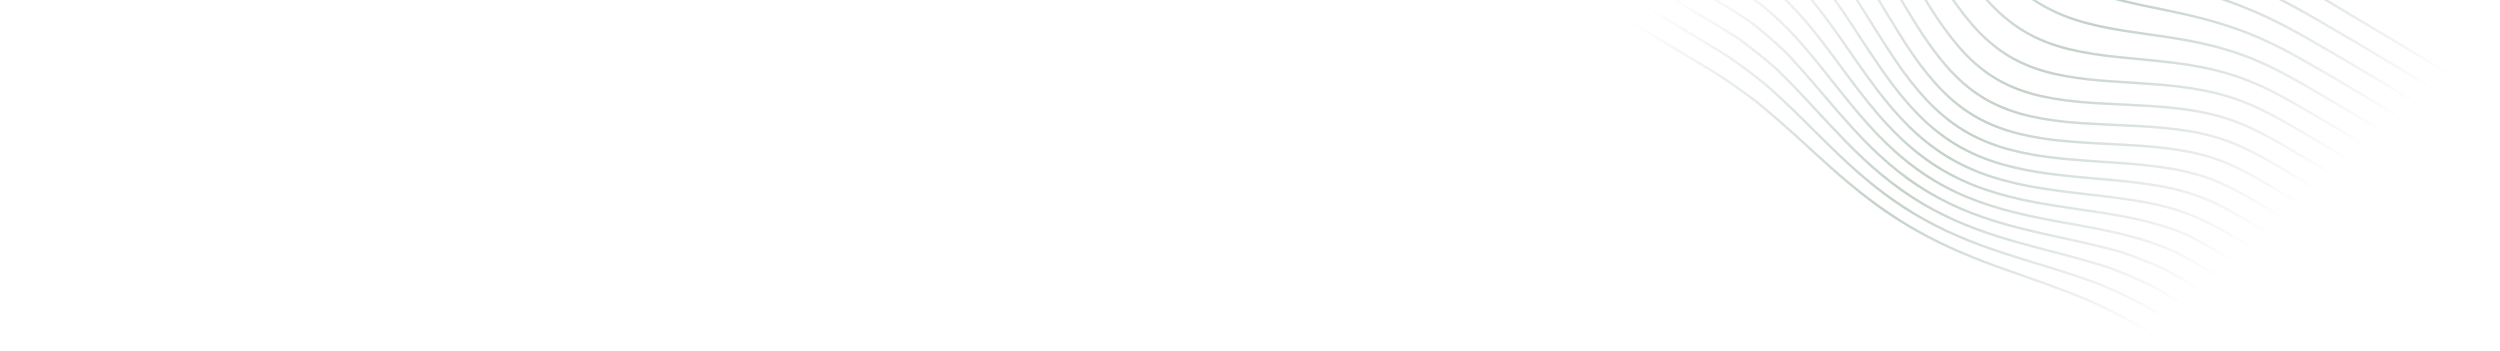
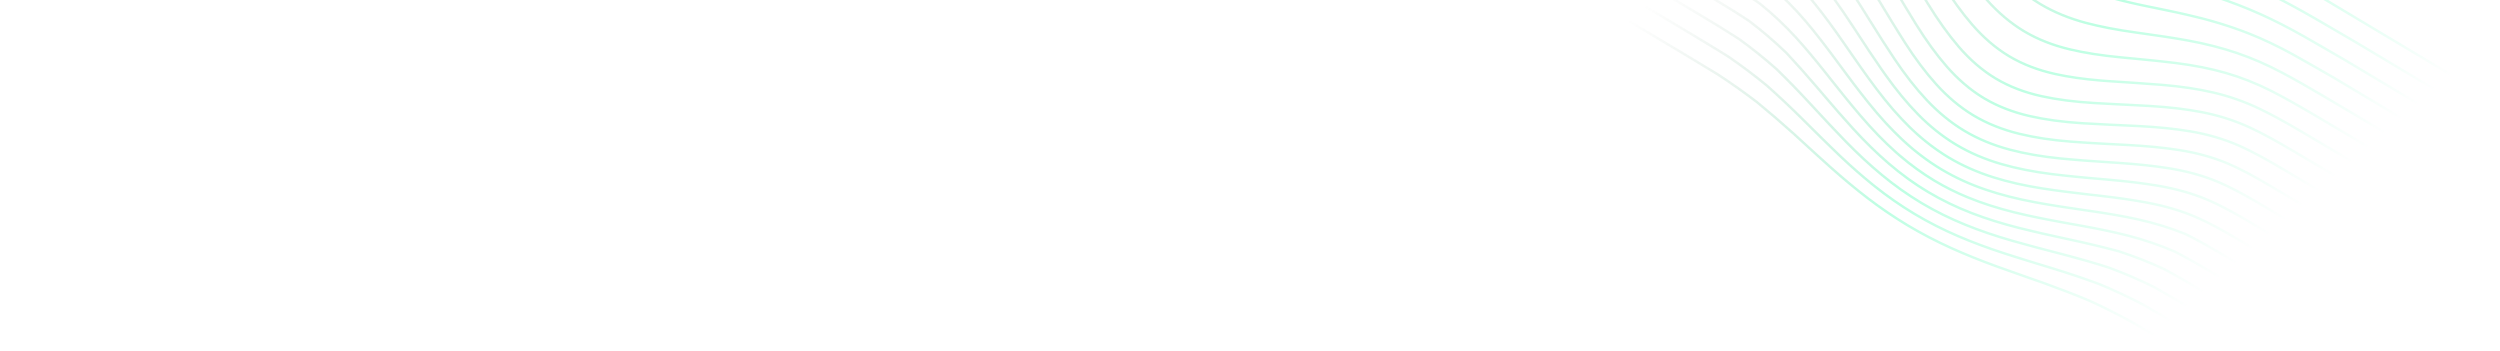
<svg xmlns="http://www.w3.org/2000/svg" width="2040" height="286">
  <defs>
    <linearGradient x1="23.955%" y1="28.332%" x2="76.133%" y2="77.579%" id="a">
      <stop stop-color="#487152" stop-opacity="0" offset="0%" />
-       <stop stop-color="#487152" stop-opacity=".32" offset="53.022%" />
-       <stop stop-color="#487152" stop-opacity="0" offset="100%" />
+       <stop stop-color="#31FFA6" stop-opacity=".32" offset="53.022%" />
+       <stop stop-color="#31FFA6" stop-opacity="0" offset="100%" />
    </linearGradient>
  </defs>
  <path d="M1327 58.482l15.203-8.426 106.086 63.446 16.77 10.117 7.37 4.458 8.965 5.433c9.284 5.648 19.106 11.732 28.68 18.258 1.347.917 2.689 1.844 4.027 2.781a216.81 216.81 0 0115.739 12.243 204.422 204.422 0 0114.24 13.396c8.886 9.241 17.47 19.784 26.244 32.23 5.38 7.632 10.723 15.578 15.947 23.417l3.893 5.853c1.481 2.228 2.962 4.457 4.446 6.682l1.429 2.13c8.541 12.663 16.506 23.11 24.305 31.884 9.197 10.35 19.193 18.865 29.73 25.332l1.11.672c10.946 6.546 23.589 11.55 37.578 14.87 12.26 2.913 25.723 5.013 42.368 6.607l14.537 1.382c9.631.922 19.417 1.903 28.94 3.084 15.22 1.887 28.674 4.534 41.13 8.091 12.492 3.584 24.973 8.51 37.092 14.633 10.622 5.41 21.014 11.327 30.789 17.046l3.697 2.17c10.233 6.033 20.44 12.084 30.632 18.129l106.563 63.715-.305 17.34-110.887-66.319c-4.86-2.885-9.726-5.77-14.596-8.654l-11.452-6.775-7.738-4.57-2.585-1.517c-11.518-6.738-21.55-12.354-32.123-17.48-12.292-5.92-25.152-10.476-38.22-13.539-12.628-2.958-26.527-5.041-42.495-6.368-7.235-.601-14.616-1.115-21.895-1.597l-13.798-.907-8.663-.584a424.528 424.528 0 01-6.016-.464c-13.797-1.166-25.802-2.905-36.548-5.29-13.53-3.002-25.745-7.657-36.319-13.84l-1.039-.617c-10.689-6.422-20.78-15.095-29.998-25.778-8.19-9.493-16.393-20.807-25.082-34.59a2183.033 2183.033 0 01-5.719-9.125l-6.524-10.466c-3.7-5.926-7.47-11.922-11.242-17.755-8.628-13.345-16.928-24.538-25.373-34.218-8.76-10.04-18.697-19.184-29.534-27.178-10.723-7.853-22.036-14.923-32.664-21.394-8.113-4.93-16.224-9.83-24.321-14.716l-8.841-5.332-113.534-67.9zm32.422-17.979l97.6 58.371c8.264 4.98 16.546 9.97 24.835 14.984l8.29 5.023c9.934 6.031 21.608 13.218 32.868 20.796 11.162 7.553 21.51 15.767 30.757 24.415 9.396 8.82 18.656 18.949 27.525 30.109 7.405 9.317 14.699 19.184 21.802 28.89l3.681 5.037c9.725 13.312 18.164 23.68 26.558 32.626 9.363 9.981 19.422 18.295 29.92 24.733l1.205.73c10.94 6.538 23.47 11.713 37.24 15.383 11.864 3.16 25.056 5.7 41.519 7.996l5.98.835c12.01 1.686 24.276 3.47 36.259 5.663 14.132 2.587 27.542 6.027 39.852 10.223 12.254 4.2 24.158 9.389 36.39 15.867 12.036 6.395 23.599 13.114 34.303 19.422l9.025 5.336c4.809 2.844 9.616 5.69 14.415 8.536l9.206 5.463 34.432 20.588 61.752 36.932-.304 17.338-91.117-54.496-1.006-.6c-3.432-2.052-6.856-4.1-10.292-6.157-7.498-4.448-14.998-8.898-22.51-13.341l-11.345-6.697-3.645-2.14c-9.8-5.733-20.22-11.667-30.891-17.1-12.229-6.18-24.827-11.15-37.447-14.773-12.554-3.585-26.107-6.253-41.433-8.152-10.735-1.332-21.79-2.41-32.583-3.433l-10.949-1.039c-16.55-1.586-29.925-3.67-42.097-6.562-13.405-3.188-25.549-7.931-36.111-14.108l-1.09-.646c-10.701-6.43-20.853-15.007-30.17-25.495-8.189-9.216-16.55-20.27-25.565-33.795l-2.224-3.34-2.22-3.34c-6.456-9.711-13.13-19.753-19.87-29.315-8.834-12.527-17.482-23.146-26.44-32.466a205.975 205.975 0 00-13.566-12.813 217.445 217.445 0 00-16.715-13.082 376.386 376.386 0 00-4.096-2.83c-9.65-6.576-19.456-12.647-28.71-18.274l-1.335-.808a7937.02 7937.02 0 00-15.024-9.097l-16.812-10.144-105.05-62.825 15.203-8.428zm17.232-9.552l89.112 53.293c8.269 4.979 16.554 9.967 24.847 14.978l11.353 6.874c8.666 5.268 19.36 11.85 29.96 18.721 6.42 4.19 12.423 8.39 18.12 12.67l2.27 1.712.552.43c3.62 2.786 7.122 5.609 10.52 8.492 9.77 8.3 19.481 17.693 28.86 27.92a526.305 526.305 0 016.525 7.265l1.628 1.855c4.892 5.594 9.845 11.463 15.198 17.908l4.389 5.3.752.905c9.772 11.756 18.124 20.984 26.16 28.912a176.52 176.52 0 004.737 4.497l1.197 1.09c.55.498 1.097 1.01 1.651 1.499l.912.782c7.033 6.128 14.297 11.51 21.708 16.052l1.323.8c10.92 6.528 23.292 11.94 36.772 16.09 2.121.654 4.297 1.294 6.539 1.927l1.782.498c8.982 2.48 19.012 4.824 30.853 7.218l1.19.24c13.11 2.628 27.118 5.54 40.712 9.016 1.691.435 3.374.881 5.047 1.337 11.711 3.197 22.96 6.92 33.503 11.09 11.723 4.663 23.416 10.224 35.746 16.998 6.442 3.562 12.904 7.237 19.272 10.89l8.858 5.094 6.13 3.53 120.363 71.986-.302 17.336-93.999-56.22-10.425-6.176c-4.802-2.85-9.612-5.696-14.426-8.543-3.007-1.78-6.002-3.562-9.015-5.339l-3.606-2.12c-9.697-5.69-20.043-11.643-30.775-17.347-12.325-6.526-24.323-11.758-36.68-15.99-12.405-4.23-25.91-7.694-40.14-10.299-13.019-2.382-26.354-4.282-39.333-6.094l-2.988-.417c-16.383-2.284-29.499-4.811-41.28-7.95-13.59-3.62-25.947-8.723-36.728-15.166l-.254-.152c-10.683-6.42-20.923-14.816-30.441-24.961-7.93-8.453-15.907-18.192-24.993-30.52l-1.476-2.012-3.55-4.859c-7.135-9.75-14.463-19.665-21.913-29.04-8.938-11.243-18.266-21.444-27.725-30.323-9.325-8.721-19.756-17.002-31.004-24.614-11.19-7.534-22.449-14.472-32.95-20.848-8.1-4.916-16.197-9.803-24.28-14.677l-8.89-5.357-96.57-57.754 15.202-8.427zm2.024-1.12l15.204-8.428 113.837 68.085 4.776 2.953 10.613 6.55a2421.076 2421.076 0 0117.69 11.013c12.017 7.623 22.511 14.93 32.083 22.335 10.02 7.755 20.141 16.478 30.085 25.924l1.68 1.606c9.218 8.847 18.006 17.881 25.025 25.207l4.404 4.6c7.409 7.702 16.691 17.101 26.444 25.868a222.014 222.014 0 005.739 4.969c8.108 6.823 16.406 12.853 24.761 17.961l1.504.913c10.856 6.493 23.04 12.187 36.215 16.927 12.415 4.468 25.137 8.216 35.466 11.11l6.682 1.86c14.42 4.023 25.619 7.39 35.973 10.809 13.058 4.321 25.632 9.176 37.371 14.43 11.129 5.01 22.64 10.892 35.193 17.985 5.918 3.366 11.887 6.81 17.756 10.208l12.882 7.465c1.174.68 2.347 1.358 3.518 2.034l111.954 66.957-.302 17.335-119.38-71.4-6.409-3.685-6.116-3.521c-7.179-4.128-14.495-8.302-21.79-12.333-12.425-6.827-24.192-12.422-35.973-17.106-1.516-.6-3.046-1.19-4.59-1.77-10.81-4.067-22.29-7.671-34.2-10.734-9.094-2.325-18.36-4.393-27.421-6.296-3.022-.635-6.022-1.253-8.984-1.854l-5.65-1.141-2.408-.492c-11.515-2.376-21.276-4.706-30.015-7.173-2.229-.629-4.393-1.268-6.506-1.919-13.34-4.108-25.565-9.455-36.335-15.893l-.26-.156c-10.673-6.413-21.065-14.578-30.89-24.271l-1.172-1.165c-7.833-7.827-16.033-16.958-25.637-28.545l-2.617-3.163c-9.07-10.95-16.933-20.223-25.156-29.2-9.432-10.286-19.202-19.738-29.04-28.093a275.874 275.874 0 00-5.116-4.232l-2.232-1.79a298.663 298.663 0 00-5.081-3.927c-6.03-4.568-12.397-9.044-19.237-13.508l-1.888-1.22c-11.328-7.301-22.549-14.158-31.184-19.39-11.063-6.704-22.12-13.36-33.178-20.018l-88.088-52.682zm32.43-17.974l105.357 63.012 6.932 4.258 6.943 4.254c6.433 3.939 12.87 7.883 19.299 11.86l2.224 1.386c11.735 7.339 21.435 13.775 30.37 20.15 10.367 7.4 20.842 15.547 31.136 24.217l1.752 1.48c9.905 8.4 19.425 16.942 26.937 23.759l3.884 3.524c7.753 7.017 17.482 15.648 27.706 23.956 10.334 8.395 20.416 15.563 30.762 21.865l1.518.917.223.134c10.956 6.55 22.61 12.376 35.626 17.81l2.127.881c11.703 4.822 23.477 9.131 32.993 12.522l6.83 2.43c9.781 3.494 21.687 7.844 33.414 12.517 12.616 5.03 24.847 10.47 36.35 16.169l1.867.93c9.984 5.008 20.492 10.716 32.878 17.855 4.392 2.542 8.775 5.094 13.154 7.649l6.567 3.834c4.79 2.798 9.577 5.595 14.358 8.373l103.565 61.94-.302 17.33-110.981-66.377-5.143-2.975-14.029-8.13c-4.98-2.88-10.012-5.778-15.012-8.622-12.607-7.123-24.173-13.033-35.358-18.069-11.8-5.281-24.439-10.161-37.562-14.504l-2.174-.712c-12.318-4.01-24.591-7.533-34.476-10.288l-6.198-1.725c-10.305-2.892-22.959-6.624-35.225-11.036-12.599-4.533-24.282-9.947-34.749-16.1l-1.482-.88c-10.614-6.378-21.152-14.247-31.327-23.394-9.751-8.773-18.988-18.125-26.351-25.782l-5.602-5.847c-7.248-7.548-16.211-16.718-25.56-25.616-9.996-9.496-20.171-18.263-30.238-26.057-9.591-7.423-20.135-14.765-32.239-22.444-6.847-4.312-13.811-8.62-20.615-12.818l-2.905-1.792c-3.194-1.971-6.387-3.94-9.587-5.922L1395.91 20.28l15.199-8.423zm17.224-9.549l130.271 77.91a1783.21 1783.21 0 008.08 5.21l4.05 2.595c6.809 4.36 13.85 8.87 20.705 13.435 9.87 6.576 19.953 13.73 29.997 21.289l2.008 1.517c9.565 7.252 18.997 14.74 26.807 21.018l7.84 6.317c7.987 6.42 17.802 14.19 27.859 21.664 11.208 8.338 22.006 15.599 32.93 22.121 10.953 6.551 22.443 12.626 35.122 18.57l2.069.966c10.349 4.81 20.726 9.307 29.458 13.015l9.948 4.205c12.456 5.28 22.37 9.63 31.646 13.877 12.344 5.674 24.292 11.596 35.512 17.605 5.449 2.92 10.923 5.946 16.301 8.943l11.812 6.59c2.155 1.198 4.307 2.391 6.456 3.574l129.009 77.158-.303 17.33-102.567-61.344-7.052-4.107-7.049-4.115c-4.438-2.591-8.877-5.184-13.322-7.77l-6.677-3.873-2.31-1.326c-12.2-6.988-22.597-12.582-32.545-17.517-11.509-5.705-23.789-11.167-36.5-16.236l-2.103-.834c-11.215-4.425-22.331-8.48-31.517-11.76l-9.329-3.321c-9.577-3.435-21.075-7.7-32.385-12.422-12.214-5.098-23.67-10.785-34.074-16.913l-1.738-1.033c-10.291-6.184-20.302-13.214-30.545-21.452l-1.281-1.036c-8.08-6.564-16.53-13.86-27.059-23.373l-7.331-6.644c-7.536-6.806-16.635-14.906-25.862-22.677-10.37-8.731-20.886-16.912-31.262-24.318l-1.689-1.199c-9.059-6.401-18.972-12.923-31.014-20.408a3796.94 3796.94 0 00-12.873-7.922l-6.434-3.943c-4.63-2.835-9.256-5.668-13.883-8.516l-104.375-62.426 15.199-8.424zm595.51 492.767l-119.17-71.274-8.029-4.755c-5.74-3.402-11.482-6.804-17.23-10.202l-8.63-5.093-2.221-1.303c-9.737-5.703-20.909-12.053-32.634-17.478-12.245-5.606-25.338-9.783-38.915-12.417-12.711-2.466-26.853-4.135-43.236-5.103-5.136-.304-10.352-.577-15.504-.837l-12.703-.634c-5.503-.278-11.074-.572-16.554-.903-16.283-.983-30.252-2.79-42.705-5.52-13.926-3.055-26.442-7.866-37.2-14.298l-.217-.13c-10.677-6.416-20.75-15.097-29.935-25.806-8.3-9.673-16.457-21.06-24.937-34.81-3.585-5.806-7.178-11.758-10.686-17.586l-5.252-8.727a1807.77 1807.77 0 00-7.119-11.725c-8.512-13.884-16.563-25.481-24.613-35.454-8.651-10.719-18.362-20.245-28.866-28.318-10.624-8.12-21.911-15.21-32.526-21.665a9454.618 9454.618 0 00-22.371-13.53l-10.796-6.51-122.016-72.974 15.191-8.42 114.526 68.492.746.45c10.781 6.502 21.593 13.02 32.407 19.593l3.361 2.053c9.58 5.873 19.601 12.241 29.157 19.244a183.113 183.113 0 0129.212 26.882c8.373 9.589 16.616 20.707 25.2 33.987 3.793 5.866 7.586 11.899 11.309 17.861l3.697 5.93c2.817 4.52 5.634 9.041 8.469 13.538l1.413 2.227c8.221 12.867 16.037 23.55 23.846 32.603 9.099 10.553 19.049 19.175 29.592 25.645l1.078.653c10.953 6.546 23.66 11.452 37.767 14.583 10.833 2.403 22.925 4.155 36.812 5.328 1.984.168 4.004.324 6.063.468l8.686.587 13.807.907c7.257.482 14.613.993 21.82 1.591 15.867 1.319 29.673 3.387 42.203 6.323 12.944 3.037 25.664 7.543 37.805 13.393 10.867 5.262 21.219 11.088 33.267 18.157l4.892 2.88 8.264 4.883 8.938 5.295c4.435 2.63 8.805 5.224 13.055 7.75l111.785 66.857-.302 17.312zm-.124 8.964l-9.381 5.2-118.411-70.818-4.708-2.795c-6.468-3.839-12.94-7.681-19.423-11.518l-9.731-5.75c-10.273-6.054-22.297-12.98-34.997-18.588-12.056-5.285-25.326-9.17-39.442-11.55-12.674-2.137-26.948-3.58-43.635-4.411-3.126-.155-6.256-.302-9.387-.447l-12.334-.569c-7.682-.36-15.47-.752-23.098-1.24-16.078-1.029-29.996-2.919-42.547-5.775-13.467-3.07-25.651-7.76-36.232-13.946l-1.1-.653c-10.685-6.42-20.789-15.046-30.035-25.639-8.426-9.652-16.634-20.954-25.094-34.55-5.505-8.846-10.979-18.025-16.273-26.904-2.235-3.75-4.47-7.497-6.712-11.23-8.537-14.206-16.452-26.02-24.2-36.113-8.66-11.274-18.193-21.099-28.34-29.204-10.41-8.255-21.73-15.4-32.413-21.889a9358.265 9358.265 0 00-23.279-14.069l-9.893-5.96-119.59-71.523.22-12.695 4.06-2.252 123.008 73.566.899.542c10.73 6.47 21.49 12.96 32.257 19.493 10.596 6.446 21.848 13.517 32.349 21.543 10.376 7.975 19.975 17.392 28.526 27.989 7.99 9.9 15.994 21.426 24.466 35.24 2.37 3.865 4.752 7.802 7.104 11.704l7.012 11.649a1630.44 1630.44 0 008.942 14.691c8.556 13.868 16.773 25.336 25.12 35.063 9.09 10.59 19.04 19.233 29.594 25.712l1.051.637c10.954 6.546 23.67 11.436 37.798 14.534 12.547 2.754 26.619 4.574 43.014 5.566 6.571.395 13.27.738 19.825 1.066l9.415.47c5.16.26 10.384.533 15.525.836 16.298.964 30.354 2.623 42.972 5.07 13.442 2.61 26.383 6.738 38.458 12.272 11.348 5.25 22.07 11.267 34.679 18.687 11.282 6.65 22.533 13.326 33.764 19.99l120.315 71.957-.118 6.611zm-26.633 14.745l-109.928-65.743a12975.163 12975.163 0 00-33.853-20.08l-2.513-1.48c-10.112-5.939-20.919-12.024-32.571-16.98-11.96-5.049-25.334-8.76-39.754-11.027-12.697-1.997-26.589-3.346-43.719-4.248l-14.667-.763c-9.949-.525-20.06-1.1-29.916-1.867-15.827-1.23-29.622-3.32-42.176-6.387-13.685-3.341-26.11-8.315-36.937-14.783l-.237-.143c-10.73-6.447-20.896-14.965-30.222-25.322-8.605-9.56-16.932-20.659-25.455-33.933-6.162-9.6-12.245-19.61-18.159-29.395l-5.042-8.346-1.287-2.12c-7.892-12.943-14.88-23.445-21.811-32.776l-1.012-1.358c-8.7-11.592-18.129-21.59-28.025-29.716-9.632-7.889-19.89-14.524-32.33-22.062a13565.45 13565.45 0 00-33.182-20.012l-111.185-66.497.302-17.338 118.602 70.93 17.024 10.265a9423.237 9423.237 0 0116.139 9.76l2.784 1.697c9.79 5.997 19.992 12.565 29.422 20.048 10.022 8 19.442 17.71 27.997 28.857l1.286 1.689c7.298 9.66 14.768 20.884 22.787 34.236 1.483 2.468 2.962 4.943 4.44 7.42l2.217 3.719c5.316 8.915 10.812 18.133 16.344 27.022 8.525 13.69 16.795 25.076 25.285 34.807 9.12 10.456 19.084 19.03 29.632 25.504l1.107.67c10.96 6.552 23.641 11.497 37.69 14.7 12.636 2.88 26.657 4.783 42.864 5.821 7.63.488 15.414.88 23.091 1.24l7.632.353c4.712.217 9.423.432 14.125.666l2.744.143c15.424.84 28.75 2.231 40.658 4.24 13.956 2.353 27.068 6.192 38.97 11.411 11.735 5.18 22.911 11.512 32.647 17.222l2.138 1.258a8866.736 8866.736 0 0118.827 11.14l15.018 8.911 117.41 70.221-15.201 8.426zm-17.21 9.563l-135.243-80.885-3.429-1.983c-9.654-5.57-20.377-11.58-31.753-16.308-11.856-4.926-25.254-8.594-39.822-10.9l-1.755-.273c-11.761-1.794-24.743-3.133-40.584-4.187l-9.565-.627c-11.896-.788-24.011-1.646-35.764-2.81-15.527-1.539-29.158-3.902-41.674-7.224-13.485-3.58-25.838-8.692-36.714-15.191l-.258-.155c-10.771-6.472-21.016-14.856-30.456-24.923-8.82-9.409-17.313-20.236-25.961-33.102-6.811-10.137-13.406-20.597-19.815-30.872l-3.822-6.138c-9.034-14.513-16.748-25.934-24.278-35.942-8.778-11.666-18.179-21.706-27.941-29.838-10.516-8.76-22.185-16.016-32.298-22.131-11.076-6.698-22.143-13.352-33.192-19.995l-102.785-61.472.302-17.33 110.198 65.904c11.036 6.64 22.1 13.304 33.173 20.008l2.367 1.44c11.31 6.908 20.805 13.147 29.73 20.456 9.784 8.041 19.101 17.923 27.696 29.372l.54.723.54.728c7.25 9.777 14.562 20.83 22.907 34.624l3.083 5.098a4582.83 4582.83 0 006.133 10.128c2.934 4.83 5.898 9.678 8.896 14.474.742 1.187 1.49 2.353 2.236 3.532l1.922 3.046.969 1.52c8.576 13.363 16.967 24.546 25.654 34.193 9.19 10.206 19.191 18.655 29.745 25.132l1.174.712c10.995 6.569 23.608 11.62 37.486 15.01 12.665 3.092 26.565 5.198 42.497 6.437 9.868.768 19.984 1.343 29.935 1.868l14.699.766c17.02.891 30.846 2.234 43.512 4.225 14.258 2.243 27.477 5.908 39.285 10.893 12.494 5.314 24.066 11.974 34.848 18.34 11.31 6.68 22.589 13.382 33.847 20.078l108.93 65.147-15.196 8.432zm-17.242 9.537l-126.745-75.802-3.425-1.993c-9.645-5.598-20.357-11.639-31.716-16.378-11.788-4.92-25.136-8.665-39.673-11.13l-1.632-.273c-11.22-1.849-23.786-3.36-39.22-4.72l-2.28-.198c-5.13-.439-10.214-.88-15.255-1.341l-2.682-.248c-2.237-.21-4.462-.424-6.68-.644a908.987 908.987 0 01-9.96-1.044c-1.632-.182-3.26-.368-4.882-.56l-4.087-.492c-15.238-1.908-28.682-4.583-41.101-8.178-13.286-3.846-25.559-9.105-36.477-15.628-10.92-6.536-21.35-14.825-30.988-24.663-9.018-9.203-17.696-19.72-26.53-32.153a626.032 626.032 0 01-3.61-5.142c-5.906-8.496-11.715-17.272-17.29-25.8l-4.663-7.147c-6.244-9.537-11.815-17.657-17.072-24.872l-.562-.77a381.311 381.311 0 00-5.69-7.58c-8.92-11.576-18.366-21.535-28.075-29.597-9.977-8.283-20.519-14.935-32.281-22.162l-127.635-76.333.304-17.33 101.808 60.888c11.033 6.634 22.098 13.286 33.174 19.985l2.1 1.273c9.542 5.804 20.26 12.609 29.952 20.683 9.636 8.026 18.93 17.952 27.624 29.504l1.043 1.394c7.142 9.593 14.527 20.577 23.133 34.401l3.84 6.167c6.438 10.32 13.054 20.814 19.838 30.902 8.71 12.96 17.267 23.87 26.16 33.354 9.276 9.895 19.326 18.186 29.892 24.667l1.256.76c11.033 6.595 23.558 11.778 37.226 15.407 12.618 3.352 26.352 5.733 41.99 7.281 13.002 1.289 26.43 2.202 39.52 3.06l4.683.305 3.534.238c15.495 1.079 28.224 2.449 39.815 4.28 14.397 2.276 27.642 5.9 39.367 10.772 12.62 5.244 24.485 12.115 34.94 18.17l134.211 80.269-15.199 8.418zm-17.207 9.559l-118.28-70.739-4.585-2.68c-9.334-5.43-19.625-11.215-30.44-15.858-11.84-5.081-24.704-8.905-39.329-11.689l-1.55-.291c-11.411-2.121-23.844-3.9-39.91-5.712l-5.715-.642c-11.98-1.356-25.356-2.955-38.248-4.946-14.947-2.308-28.197-5.31-40.509-9.176-13.074-4.103-25.267-9.506-36.238-16.063l-.274-.165-1.352-.839c-.835-.513-1.669-1.024-2.499-1.555-7.738-4.974-15.244-10.751-22.388-17.237-.36-.327-.726-.644-1.086-.975l-.244-.232a183.733 183.733 0 01-3.42-3.248c-9.213-8.984-18.088-19.177-27.133-31.163l-1.508-2.007c-7.271-9.722-14.354-19.803-22.536-31.665l-2.096-3.037c-9.256-13.378-16.697-23.472-23.979-32.538-9.241-11.502-18.535-20.994-28.414-29.02-10.105-8.207-21.08-15.077-32.38-21.976l-119.228-71.305.303-17.336 126.637 75.737 3.852 2.376c10.156 6.294 19.41 12.326 28.189 19.616 9.597 7.97 18.94 17.821 27.77 29.28a396.272 396.272 0 017.691 10.34l.882 1.229c4.732 6.62 9.757 14.016 15.324 22.542l3.563 5.467c5.833 8.933 11.946 18.18 18.235 27.2a607.77 607.77 0 003.144 4.468c8.891 12.517 17.635 23.113 26.731 32.395 9.376 9.567 19.487 17.696 30.075 24.182l1.317.798c11.065 6.612 23.494 11.938 36.945 15.832 12.52 3.625 26.065 6.32 41.41 8.24l1.648.193a683.673 683.673 0 0011.472 1.303c1.957.207 3.92.408 5.892.603l3.271.32 4.724.447 1.444.132c3.767.344 7.547.681 11.355 1.013l6.088.526c16.122 1.42 29.104 3.007 40.696 4.973 14.39 2.44 27.59 6.14 39.24 11.002 12.628 5.27 24.464 12.172 34.897 18.257l125.74 75.201-15.194 8.422zm-34.46 19.087l-101.293-60.58-3.469-2.049a1570.688 1570.688 0 00-6.78-3.978l-2.692-1.566-1.576-.909-2.671-1.532c-5.737-3.273-11.403-6.398-17.224-9.413l-.066-.032c-12.55-5.417-25.467-9.838-38.391-13.14l-2.234-.563c-10.241-2.55-21.45-4.9-35.666-7.477l-9.455-1.695c-1.538-.277-3.052-.551-4.547-.824l-3.733-.687-2.515-.47-3.591-.676-1.796-.344-3.275-.635-1.951-.385-3.297-.658-1.788-.366-3.525-.728c-.95-.199-1.894-.404-2.84-.608-.736-.157-1.474-.312-2.207-.473-14.387-3.144-27.253-6.797-39.335-11.163-3.18-1.15-6.32-2.366-9.41-3.646-9.17-3.803-17.925-8.182-26.132-13.067l-.28-.162c-9.92-5.98-19.61-12.98-28.786-20.894l-1.144-.995c-.605-.53-1.216-1.052-1.818-1.59-9.553-8.551-18.818-18.103-28.325-29.202-8.472-9.886-16.855-20.339-24.721-30.284l-3.03-3.834c-9.832-12.402-17.701-21.76-25.355-30.16-8.911-9.775-18.758-19.024-29.321-27.535-9.857-6.863-20.134-13.237-29.35-18.827l-3.733-2.257-102.248-61.149.302-17.338 109.842 65.691 3.356 2.041c9.565 5.833 19.564 12.097 29.207 19.044a249.724 249.724 0 0128.38 28.374l1.479 1.75c6.921 8.24 14.15 17.512 23.062 29.585l1.285 1.744c8.081 10.986 16.784 22.68 25.682 33.75 9.324 11.603 18.457 21.54 27.925 30.381 9.9 9.247 20.497 17.286 31.503 23.899l.36.215c11.13 6.65 23.376 12.254 36.402 16.655 12.289 4.154 25.435 7.506 40.19 10.247 12.723 2.362 25.527 4.317 40.682 6.488l1.523.218c17.108 2.445 29.975 4.684 41.72 7.257a244.74 244.74 0 0138.705 11.929c11.572 5.78 22.87 12.355 34.382 19.143l108.777 65.058-15.195 8.422zm-19.263 10.684l-15.196 8.422-84.326-50.432c-10.287-6.156-20.396-12.173-30.674-17.977l-3.475-1.95c-11.762-5.82-24.118-11.141-36.767-15.83-11.703-3.755-24.056-7.318-37.708-10.879l-8.26-2.141c-10.962-2.847-22.157-5.799-33.202-8.973-13.911-4-26.41-8.277-38.212-13.076-11.939-4.858-23.38-10.493-34.033-16.763l-1.879-1.117c-10.889-6.542-21.56-14.117-31.726-22.52-9.81-8.105-19.453-17.043-29.481-27.324l-1.879-1.931c-7.803-8.047-15.339-16.144-24.022-25.539l-2.106-2.28c-9.993-10.819-19.257-20.356-28.354-29.186-9.97-8.87-20.349-17.201-30.89-24.792-10.294-6.67-20.917-13.102-31.02-19.155l-87.79-52.503.302-17.329 95.58 57.164c11.289 6.775 20.92 12.704 30.4 19.043 10.234 7.768 20.33 16.428 29.97 25.708l1.776 1.9c7.718 8.295 15.76 17.362 24.49 27.615l5.882 6.91c7.934 9.291 15.022 17.433 22.348 25.456 9.836 10.765 19.347 20.067 29.08 28.434a240.413 240.413 0 0015.7 12.407c.878.635 1.762 1.253 2.647 1.876l1.304.922c.934.648 1.874 1.277 2.814 1.907l1.28.865.929.603.931.6c.81.524 1.619 1.05 2.432 1.562l.436.268c1.114.698 2.23 1.391 3.35 2.065l.454.27c11.172 6.67 23.256 12.519 35.915 17.382 12.036 4.627 24.795 8.614 39.003 12.188 12.793 3.22 26.037 6.14 37.75 8.668l2.895.623c14.854 3.194 28.036 6.354 40.25 9.644 12.91 4.223 25.413 9.136 37.16 14.603 11.087 5.99 21.895 12.373 32.08 18.466l93.842 56.126zm-34.45 19.086l-15.199 8.426-77.455-46.32a3612.918 3612.918 0 00-23.856-14.143 535.493 535.493 0 00-35.502-17.855c-11.792-4.911-24.058-9.656-37.511-14.51l-13.02-4.542c-8.329-2.912-16.778-5.887-25.077-8.901-13.571-4.933-25.706-9.834-37.098-14.983-12.208-5.52-24.001-11.666-35.052-18.268a351.282 351.282 0 01-32.65-22.175c-9.933-7.588-19.954-15.916-30.636-25.46-8.05-7.19-16.14-14.595-24.025-21.83l-5.65-5.187c-10.493-9.437-20.375-17.94-30.238-26.018a534.118 534.118 0 00-32.091-22.7l-2.995-1.832c-10.487-6.403-20.99-12.685-30.352-18.28l-68.825-41.16.303-17.339 76.302 45.632c7.91 4.73 15.687 9.398 23.367 14.112l2.924 1.804 2.915 1.81c1.31.815 2.629 1.625 3.934 2.446a448.474 448.474 0 0131.316 23.548c9.575 8.507 19.402 17.753 29.205 27.48l9.206 9.137c6.474 6.417 13.078 12.923 19.678 19.24l1.027.977 1.025.968c8.642 8.19 16.957 15.513 25.268 22.248l1.247 1.006c.544.437 1.09.882 1.634 1.315 10.04 7.982 20.478 15.3 31.131 21.73l1.527.914c11.122 6.645 23.056 12.72 35.468 18.053 11.638 5 24.012 9.61 37.827 14.094 2.744.89 5.506 1.773 8.276 2.649 1.48.467 2.963.928 4.445 1.39 1.236.387 2.472.777 3.709 1.16 3.407 1.057 6.81 2.104 10.192 3.14l12.313 3.763c13.317 4.078 26.218 8.418 38.308 12.89a446.042 446.042 0 0135.875 16.78c9.996 5.736 19.782 11.55 30.397 17.896l78.413 46.895zm-556.886-335.38l.303-17.331 84.631 50.613c10.626 6.356 21.94 13.165 33.077 20.379 10.44 7.52 20.766 15.808 30.657 24.606 9.033 8.771 18.272 18.282 28.246 29.078l4.565 4.94c7.376 7.97 15.404 16.579 23.48 24.85 10.082 10.335 19.776 19.32 29.636 27.47 10.24 8.464 20.99 16.094 31.957 22.684l.512.306c11.13 6.652 23.139 12.613 35.69 17.722 11.868 4.828 24.433 9.129 38.414 13.143 13.397 3.847 27.424 7.48 39.798 10.685l3.168.826c13.1 3.443 24.951 6.874 36.103 10.45 12.546 4.653 24.837 9.945 36.49 15.709 11.439 6.383 22.634 13.042 34.048 19.873l83.338 49.84-15.192 8.419-83.401-49.873c-8.953-5.34-17.016-10.109-25.32-14.886l-1.167-.67a446.086 446.086 0 00-36.105-16.888c-12.162-4.498-25.1-8.851-38.453-12.94l-12.687-3.878c-3.223-.987-6.467-1.984-9.714-2.992a1324.794 1324.794 0 01-16.502-5.223c-13.757-4.465-26.073-9.054-37.654-14.03-12.332-5.297-24.184-11.33-35.233-17.931-11.02-6.575-21.958-14.167-32.433-22.489l-.885-.71-.885-.714c-8.448-6.798-16.893-14.193-25.676-22.488l-1.741-1.647c-.291-.276-.583-.554-.875-.834-6.612-6.333-13.235-12.856-19.727-19.291l-9.13-9.061c-9.835-9.757-19.688-19.026-29.315-27.58a450.547 450.547 0 00-31.518-23.7l-1.347-.837c-9.31-5.829-18.726-11.515-28.323-17.261l-11.835-7.08-68.995-41.26zm.991-56.635l101.254 60.554 3.723 2.252c9.189 5.572 19.43 11.924 29.189 18.717 10.426 8.402 20.197 17.58 29.043 27.282l1.014 1.117c7.11 7.86 14.512 16.678 23.622 28.147l5.355 6.767c7.383 9.311 15.187 18.997 23.073 28.202 9.57 11.168 18.897 20.783 28.51 29.39.522.468 1.054.92 1.58 1.383.747.655 1.49 1.316 2.242 1.96l.287.24c8.424 7.173 17.253 13.598 26.329 19.145l1.441.872.464.272c8.278 4.93 17.119 9.353 26.389 13.195a220.247 220.247 0 009.5 3.682c12.137 4.392 25.086 8.066 39.587 11.236l1.099.237 3.959.844 1.705.353c1.209.25 2.42.501 3.639.748l3.248.649 2.678.526 3.179.615 3.25.617 3 .563 4.978.917 5.069.919 8.784 1.575c15.215 2.756 26.965 5.251 37.765 8.01 12.78 3.264 25.584 7.645 38.059 13.025l1.904 1c.794.418 1.59.831 2.381 1.253l1.106.599a443.58 443.58 0 013.2 1.729l1.09.604c1.056.582 2.112 1.164 3.165 1.754l1.61.91c.877.493 1.753.986 2.628 1.486l3.044 1.748 2.08 1.202c4.012 2.33 8.024 4.698 12.06 7.091l100.297 59.984-15.194 8.423-92.81-55.505c-10.865-6.503-22.46-13.383-34.273-19.76-11.846-5.512-24.433-10.46-37.458-14.72-12.297-3.312-25.512-6.48-40.4-9.682l-4.925-1.062c-11.573-2.505-23.687-5.198-35.653-8.212-14.108-3.552-26.792-7.514-38.775-12.118-12.573-4.83-24.554-10.626-35.607-17.23-11.01-6.556-21.804-14.38-32-23.146-9.694-8.336-19.149-17.581-28.906-28.265-8.316-9.103-16.346-18.416-23.942-27.331l-5.253-6.17c-9.05-10.589-17.354-19.904-25.354-28.436-9.765-9.396-19.921-18.109-30.232-25.933-10.303-6.887-20.681-13.237-33.07-20.651l-94.03-56.232.303-17.341zm118.926 31.424c11.246 6.867 22.167 13.7 32.153 21.819 9.773 7.944 18.97 17.338 28.116 28.718l.967 1.21c6.94 8.712 14.103 18.464 22.926 31.213l4.607 6.67c7.712 11.14 14.52 20.75 21.58 30.107 9.108 12.066 18.049 22.333 27.333 31.39 1.98 1.932 3.998 3.79 6.035 5.607.492.438.98.89 1.475 1.321l.924.784c6.106 5.257 12.448 10.01 18.974 14.196 1.011.65 2.032 1.275 3.053 1.9l1.172.727c11.108 6.638 23.444 12.106 36.667 16.254 12.407 3.897 25.754 6.921 40.802 9.244 11.802 1.824 23.998 3.318 35.163 4.598l9.97 1.125c16.241 1.85 28.722 3.668 40.222 5.858 14.47 2.752 27.199 6.533 38.912 11.561 12.54 5.383 24.37 12.315 34.798 18.428l117.247 70.122-15.195 8.422-109.779-65.656-3.585-2.11c-10.665-6.26-20.56-11.928-31.039-17.158a246.65 246.65 0 00-39.058-12.039l-1.52-.33c-10.677-2.295-22.306-4.33-37.122-6.49l-8.82-1.268c-11.418-1.652-24.102-3.579-36.527-5.888-14.66-2.725-27.719-6.053-39.918-10.176-12.889-4.357-25.006-9.9-36.013-16.477l-.252-.151c-.593-.358-1.182-.733-1.772-1.098l-1.433-.881a68.147 68.147 0 01-.713-.449c-6.018-3.84-11.9-8.11-17.6-12.767l-2.245-1.846c-.375-.315-.742-.644-1.116-.964a196.604 196.604 0 01-6.394-5.702c-9.377-8.754-18.448-18.623-27.73-30.173-8.25-10.264-16.38-21.131-24.004-31.475l-1.626-2.208c-10.183-13.847-18.175-24.082-25.914-33.188a251.031 251.031 0 00-28.67-28.652c-10.9-7.856-22.161-14.791-32.765-21.226l-110.834-66.284.305-17.334 118.243 70.716zm-118.58-165.495l-.22 12.713-.017-.01-.384 21.951.005.003-.684 39.287.004.002-.303 17.341-.004-.002-.384 21.95.002.001-.344 19.649.003.002-.303 17.353-.008-.005-.383 21.952.007.005-.303 17.33-.003-.002-.385 21.95 80.946 48.413a2669.61 2669.61 0 0122.177 13.426 532.19 532.19 0 0131.92 22.58c9.812 8.036 19.673 16.519 30.133 25.929l2.697 2.476c8.813 8.09 17.925 16.454 26.992 24.554 10.72 9.577 20.78 17.936 30.754 25.558 9.9 7.563 20.126 14.57 30.435 20.85l2.402 1.45c11.117 6.642 22.978 12.824 35.255 18.373 11.439 5.171 23.62 10.092 37.24 15.042 8.308 3.017 16.762 5.995 25.096 8.908l13.014 4.54c13.412 4.84 25.65 9.573 37.38 14.458a534.45 534.45 0 0135.315 17.76l2.985 1.755a4067.764 4067.764 0 0122.86 13.577l76.415 45.7 17.223-9.546.008.005 19.248-10.668-.003-.001 17.218-9.544-.004-.002 17.247-9.559-.003-.001 17.218-9.544h-.002l15.198-8.426.015.01 19.25-10.67-.018-.01 15.206-8.425.01.007 19.25-10.68-.012-.006 15.22-8.435.014.01 11.398-6.32.16-8.95-.033-.019.301-17.326.021.012.384-21.951-.018-.011.304-17.347.017.01.383-21.952-.005-.003.303-17.334.003.002.382-21.952-.01-.006.343-19.636-130.034-77.77a1793.837 1793.837 0 01-8.633-4.789l-9.66-5.39c-4.487-2.5-9.041-5.022-13.594-7.487l-2.733-1.471c-11.255-6.027-23.24-11.969-35.622-17.66l-3.61-1.644c-8.76-3.963-18.267-8.104-30.025-13.076l-6.378-2.692c-9.606-4.067-21.443-9.178-33.094-14.645-12.617-5.913-24.047-11.956-34.943-18.473-10.434-6.214-20.679-13.086-31.312-20.933l-1.453-1.076c-9.99-7.426-19.747-15.148-27.702-21.541l-7.938-6.397c-7.82-6.286-17.266-13.786-26.85-21.05-10.74-8.144-21.542-15.841-32.104-22.877-5.153-3.432-10.406-6.83-15.586-10.155l-5.15-3.3a2475.968 2475.968 0 01-12.149-7.817L1428.37 0l-34.448 19.096h-.002l-53.708 29.77.006.003-15.208 8.429-.005-.003-23.302 12.919z" transform="translate(0 -282)" fill="url(#a)" fill-rule="evenodd" />
</svg>
